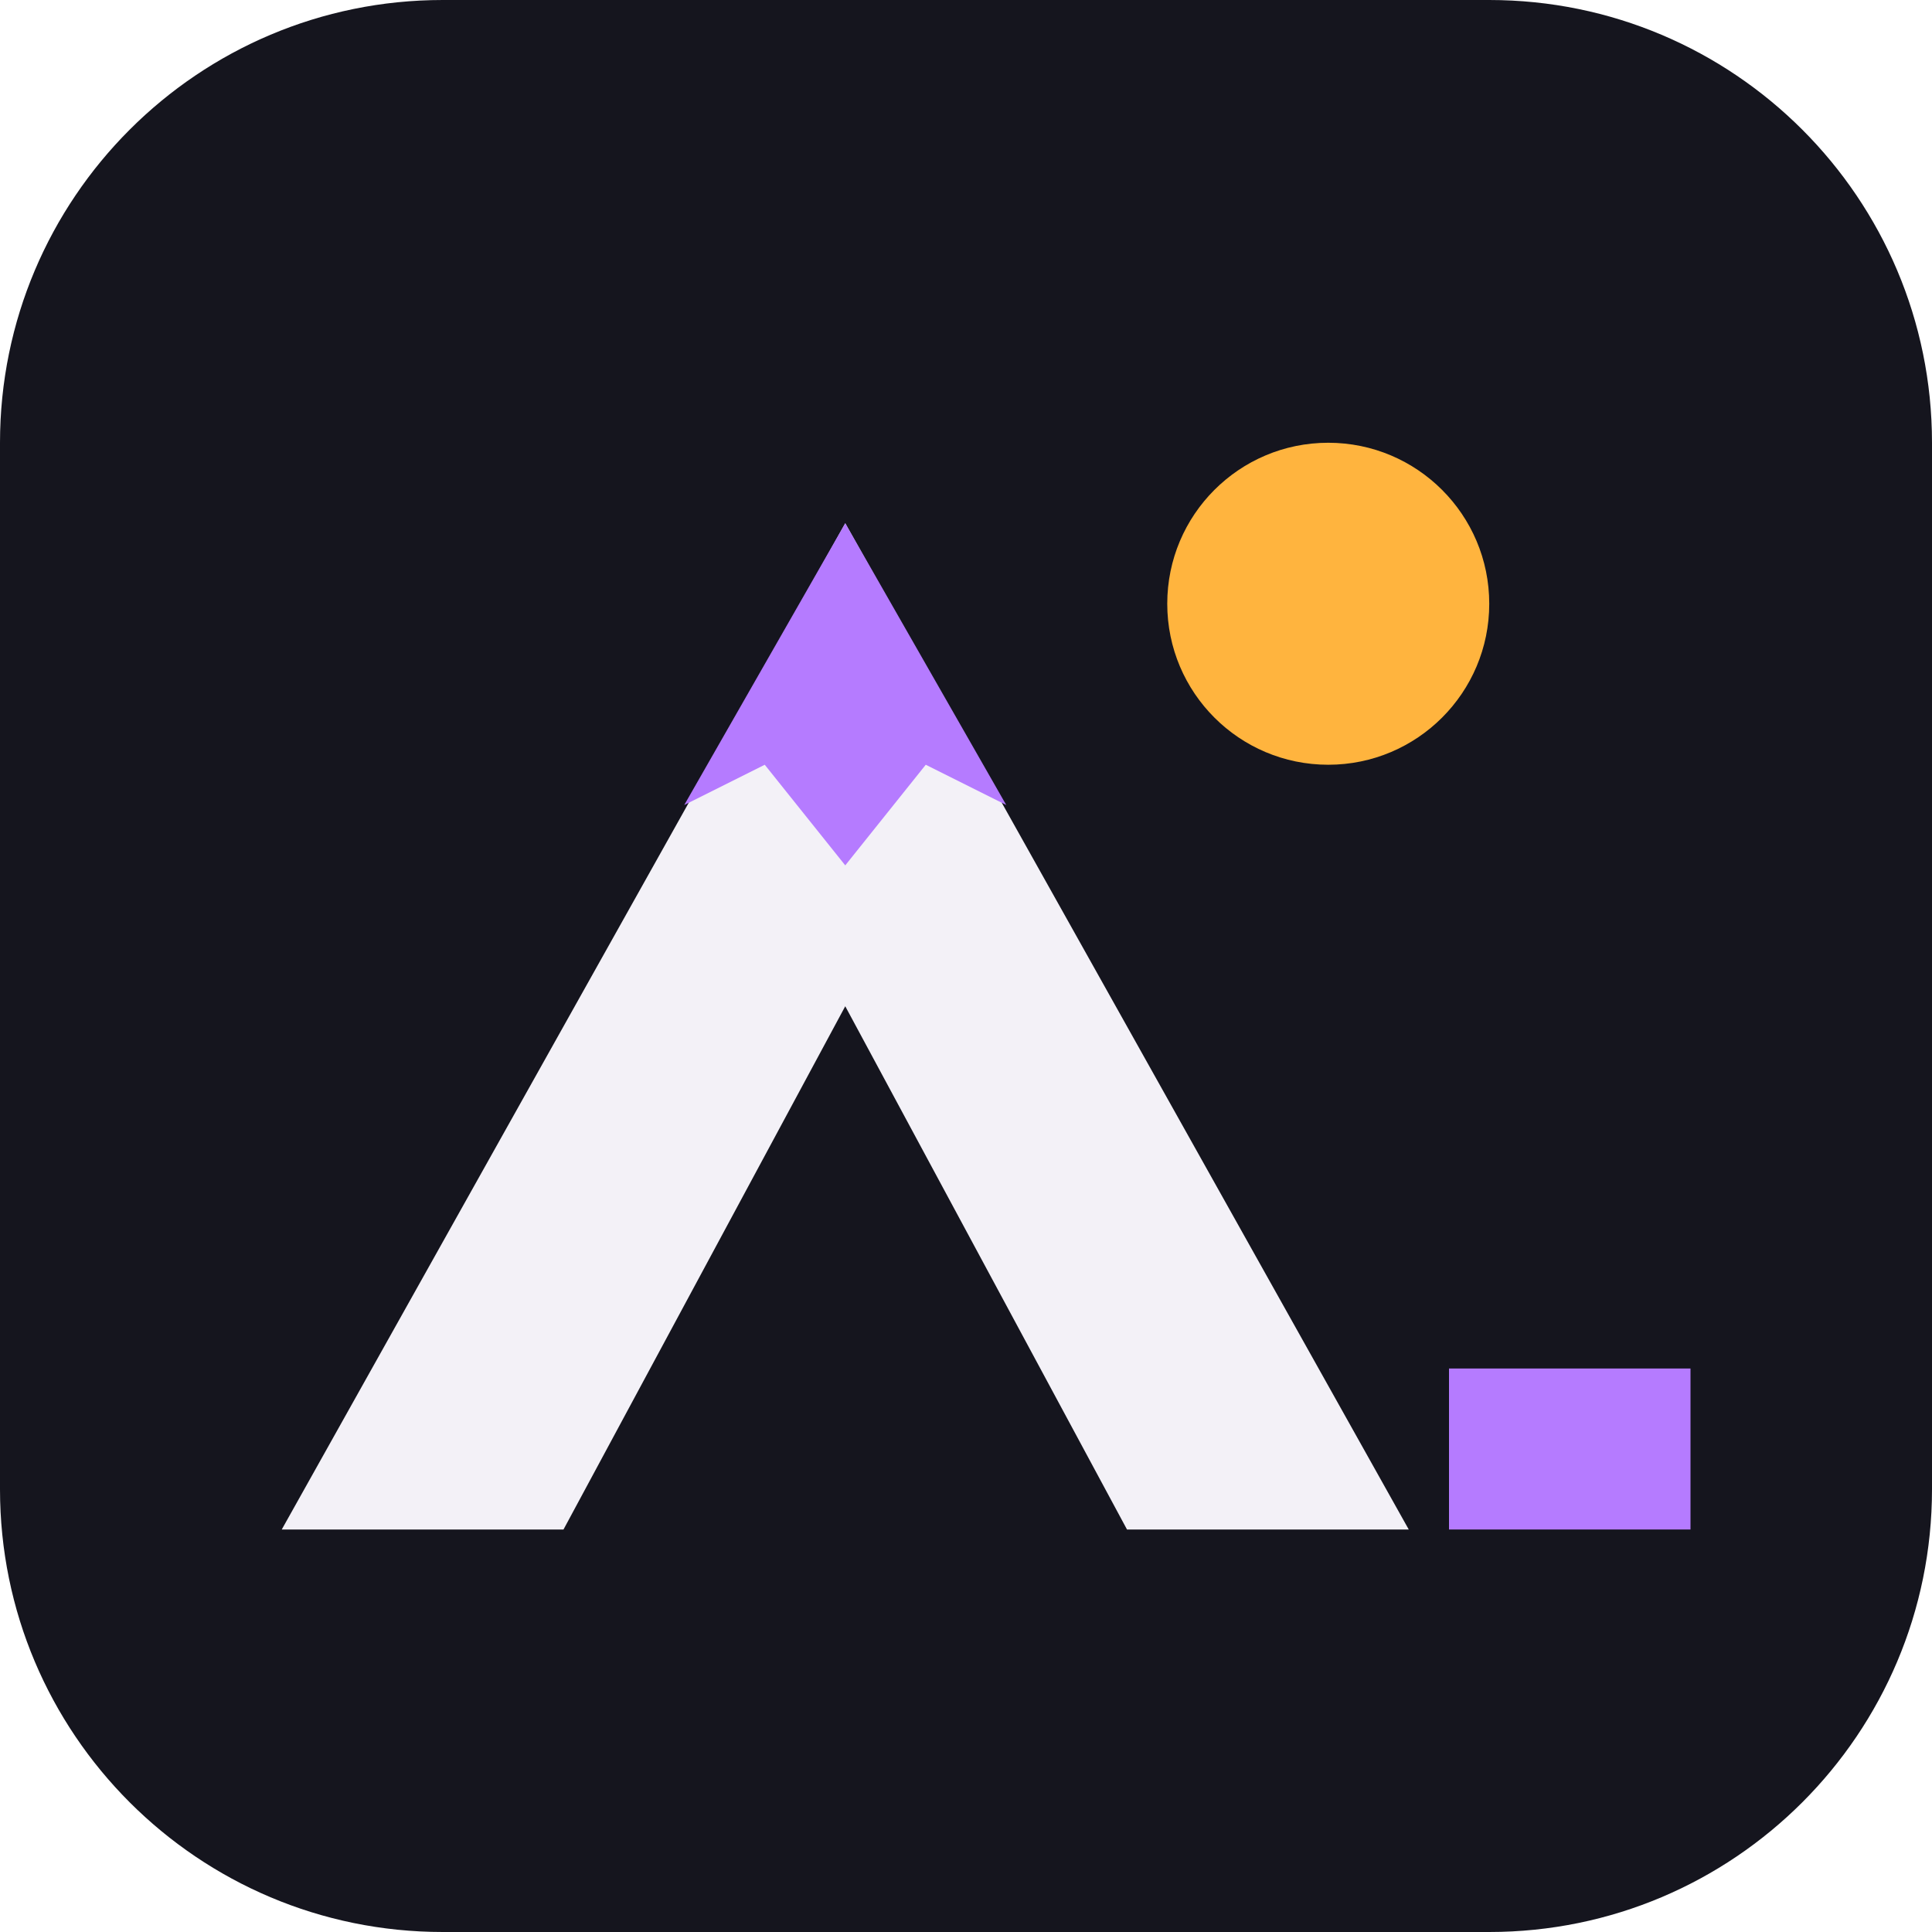
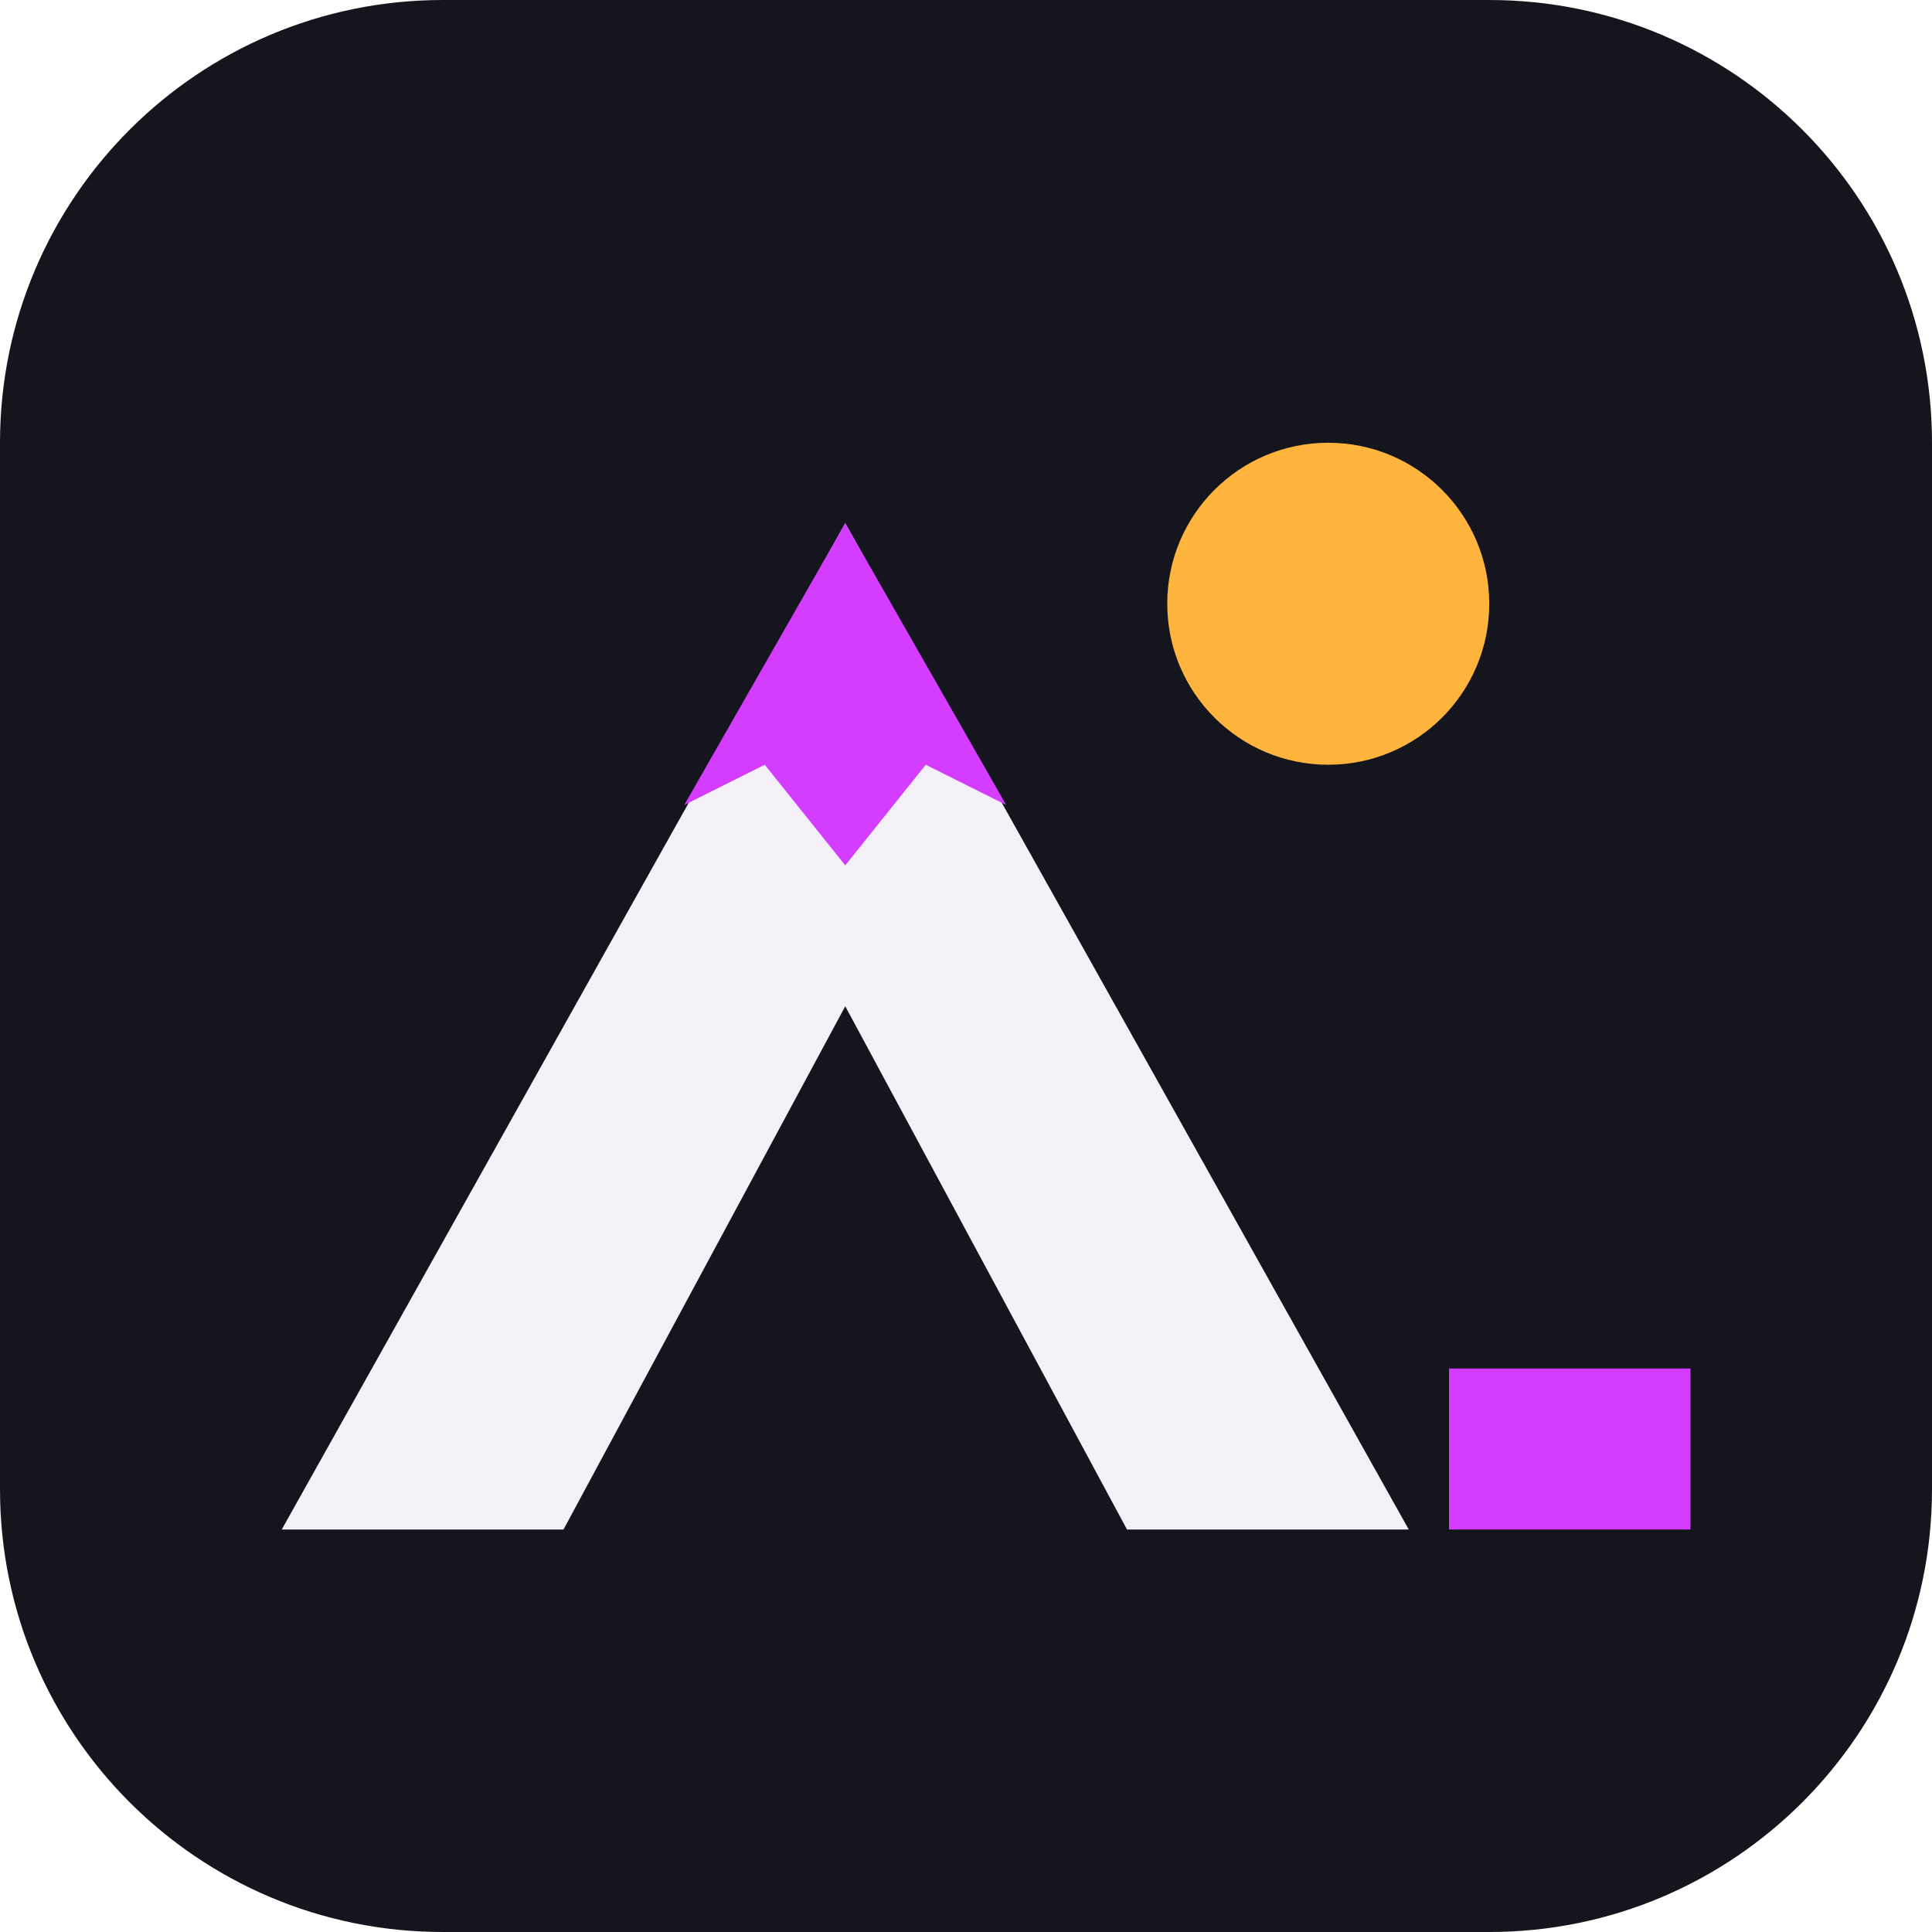
<svg xmlns="http://www.w3.org/2000/svg" viewBox="0 0 96 96">
  <rect width="96" height="96" rx="22" fill="#15151e" />
  <circle cx="66" cy="30" r="8" fill="#ffb43e" />
  <path d="M14 76 L42 26 L70 76 H56 L42 50 L28 76 Z" fill="#f3f1f7" />
-   <path d="M42 26 L50 40 L46 38 L42 43 L38 38 L34 40 Z" fill="#b57bff" />
-   <rect x="72" y="68" width="12" height="8" fill="#b57bff" />
+   <path d="M42 26 L50 40 L46 38 L42 43 L38 38 L34 40 Z" fill="#d43cff" />
+   <rect x="72" y="68" width="12" height="8" fill="#d43cff" />
</svg>
